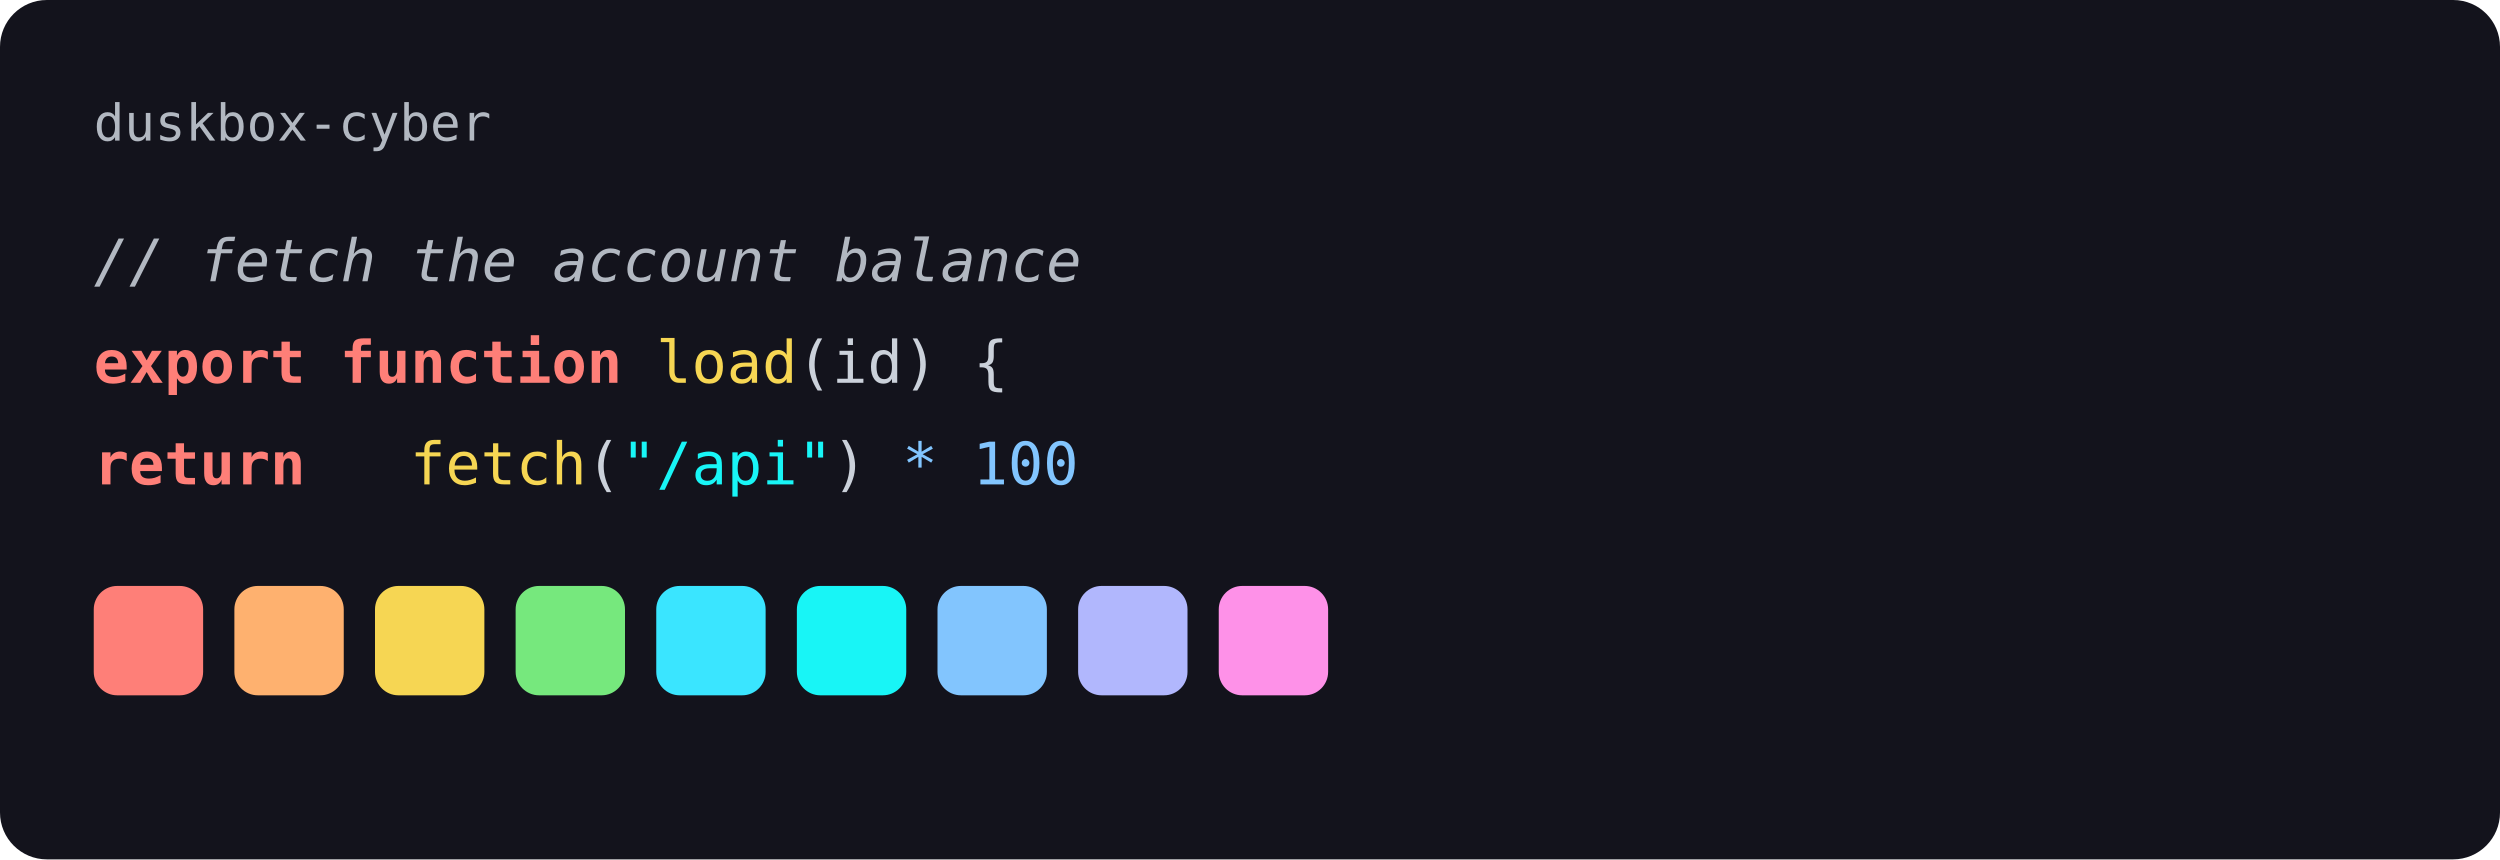
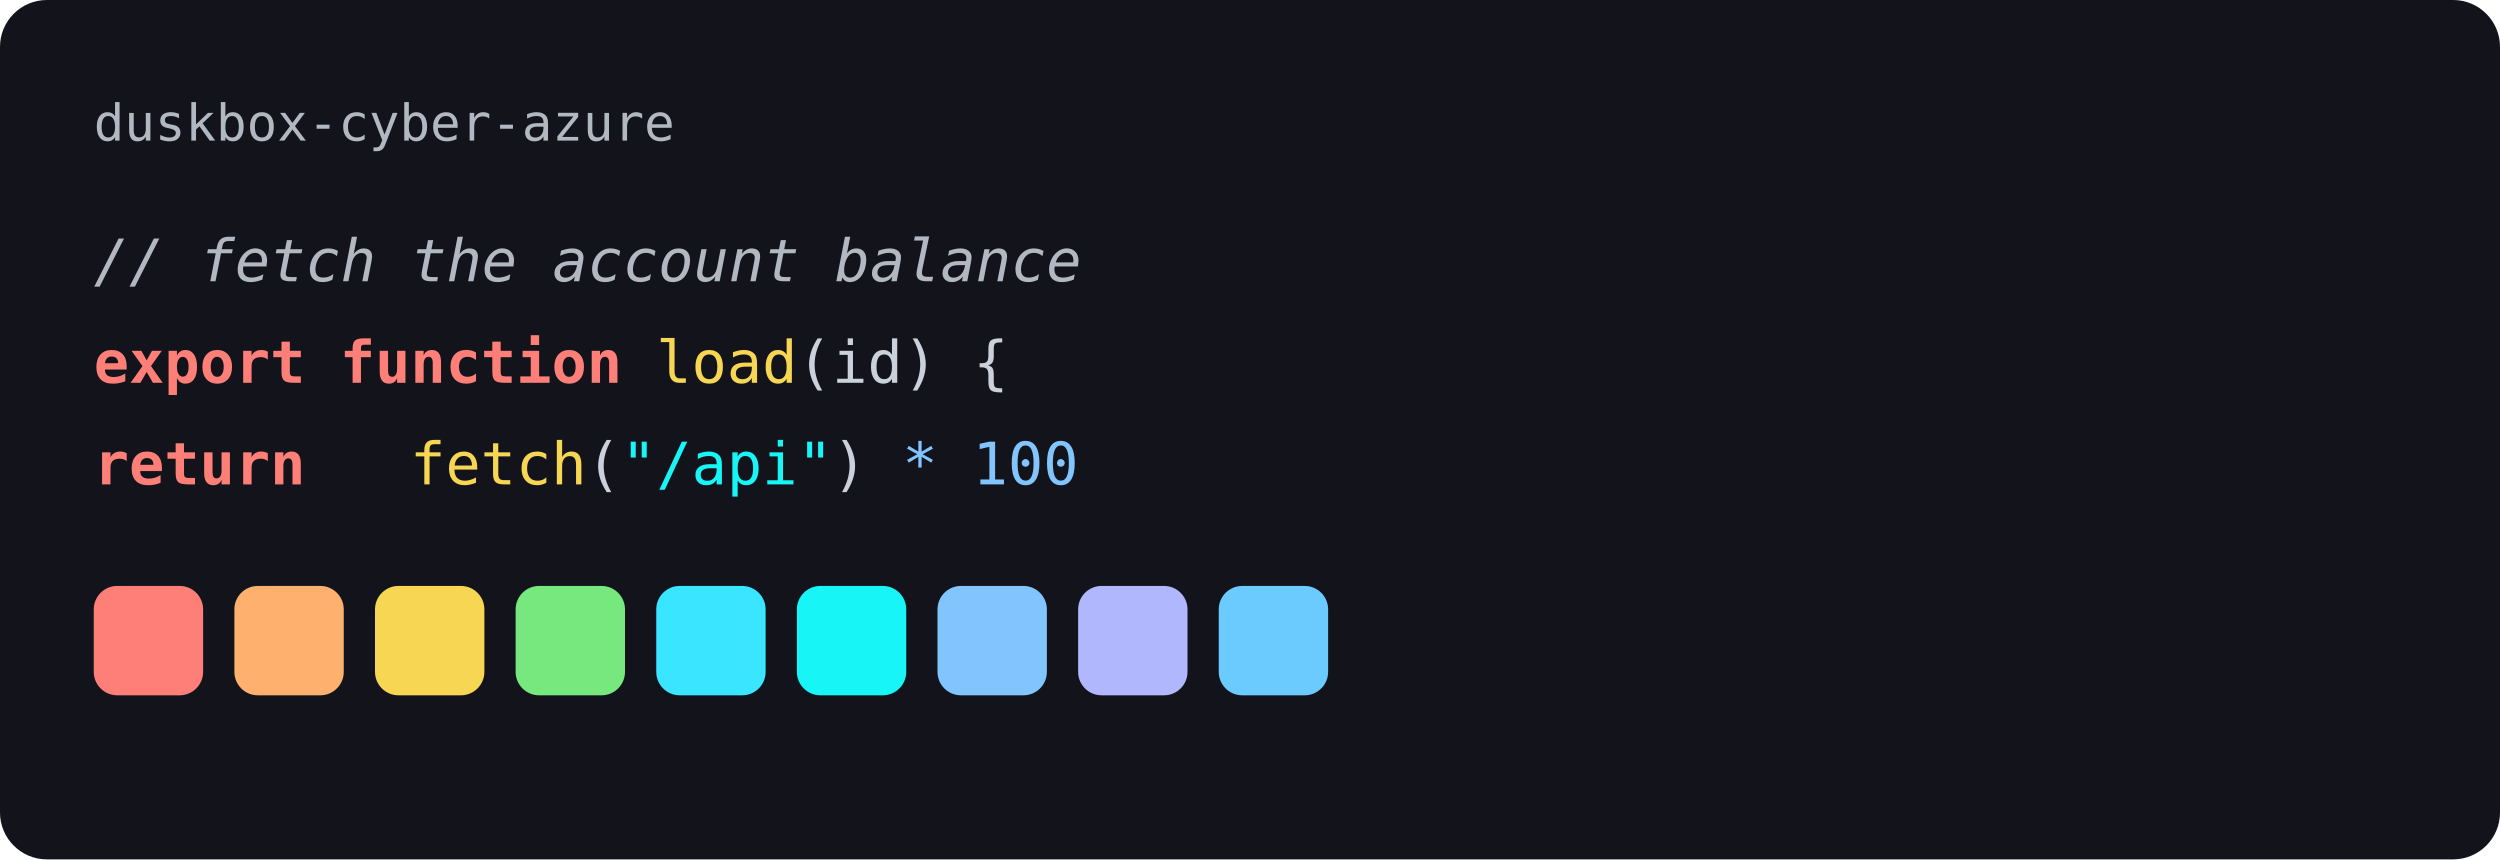
- <svg xmlns="http://www.w3.org/2000/svg" width="640" height="220" viewBox="0 0 640 220" role="img" aria-label="duskbox cyber">
+ <svg xmlns="http://www.w3.org/2000/svg" width="640" height="220" viewBox="0 0 640 220" role="img" aria-label="duskbox cyber-azure">
  <rect width="640" height="220" rx="12" fill="#13131c" />
-   <text x="24" y="36" font-family="ui-monospace, SFMono-Regular, Menlo, monospace" font-size="13" fill="#b2b8c1">duskbox-cyber</text>
+   <text x="24" y="36" font-family="ui-monospace, SFMono-Regular, Menlo, monospace" font-size="13" fill="#b2b8c1">duskbox-cyber-azure</text>
  <text x="24" y="72" font-family="ui-monospace, SFMono-Regular, Menlo, monospace" font-size="15" fill="#b2b8c1" font-style="italic">// fetch the account balance</text>
  <text x="24" y="98" font-family="ui-monospace, SFMono-Regular, Menlo, monospace" font-size="15" fill="#fe7f78" font-weight="700">export </text>
  <text x="87" y="98" font-family="ui-monospace, SFMono-Regular, Menlo, monospace" font-size="15" fill="#fe7f78" font-weight="700">function </text>
  <text x="168" y="98" font-family="ui-monospace, SFMono-Regular, Menlo, monospace" font-size="15" fill="#f6d653">load</text>
  <text x="204" y="98" font-family="ui-monospace, SFMono-Regular, Menlo, monospace" font-size="15" fill="#cbd1da">(id) {</text>
  <text x="24" y="124" font-family="ui-monospace, SFMono-Regular, Menlo, monospace" font-size="15" fill="#fe7f78" font-weight="700">  return </text>
  <text x="105" y="124" font-family="ui-monospace, SFMono-Regular, Menlo, monospace" font-size="15" fill="#f6d653">fetch</text>
  <text x="150" y="124" font-family="ui-monospace, SFMono-Regular, Menlo, monospace" font-size="15" fill="#cbd1da">(</text>
  <text x="159" y="124" font-family="ui-monospace, SFMono-Regular, Menlo, monospace" font-size="15" fill="#18f5f6">"/api"</text>
  <text x="213" y="124" font-family="ui-monospace, SFMono-Regular, Menlo, monospace" font-size="15" fill="#cbd1da">) </text>
  <text x="231" y="124" font-family="ui-monospace, SFMono-Regular, Menlo, monospace" font-size="15" fill="#82c5fe">* </text>
  <text x="249" y="124" font-family="ui-monospace, SFMono-Regular, Menlo, monospace" font-size="15" fill="#82c5fe">100</text>
  <rect x="24" y="150" width="28" height="28" rx="6" fill="#fe7f78" />
  <rect x="60" y="150" width="28" height="28" rx="6" fill="#feb16f" />
  <rect x="96" y="150" width="28" height="28" rx="6" fill="#f6d653" />
  <rect x="132" y="150" width="28" height="28" rx="6" fill="#76e87d" />
  <rect x="168" y="150" width="28" height="28" rx="6" fill="#3ae5ff" />
  <rect x="204" y="150" width="28" height="28" rx="6" fill="#18f5f6" />
  <rect x="240" y="150" width="28" height="28" rx="6" fill="#82c5fe" />
  <rect x="276" y="150" width="28" height="28" rx="6" fill="#b1b7fd" />
-   <rect x="312" y="150" width="28" height="28" rx="6" fill="#fe91e8" />
+   <rect x="312" y="150" width="28" height="28" rx="6" fill="#6bcafe" />
</svg>
